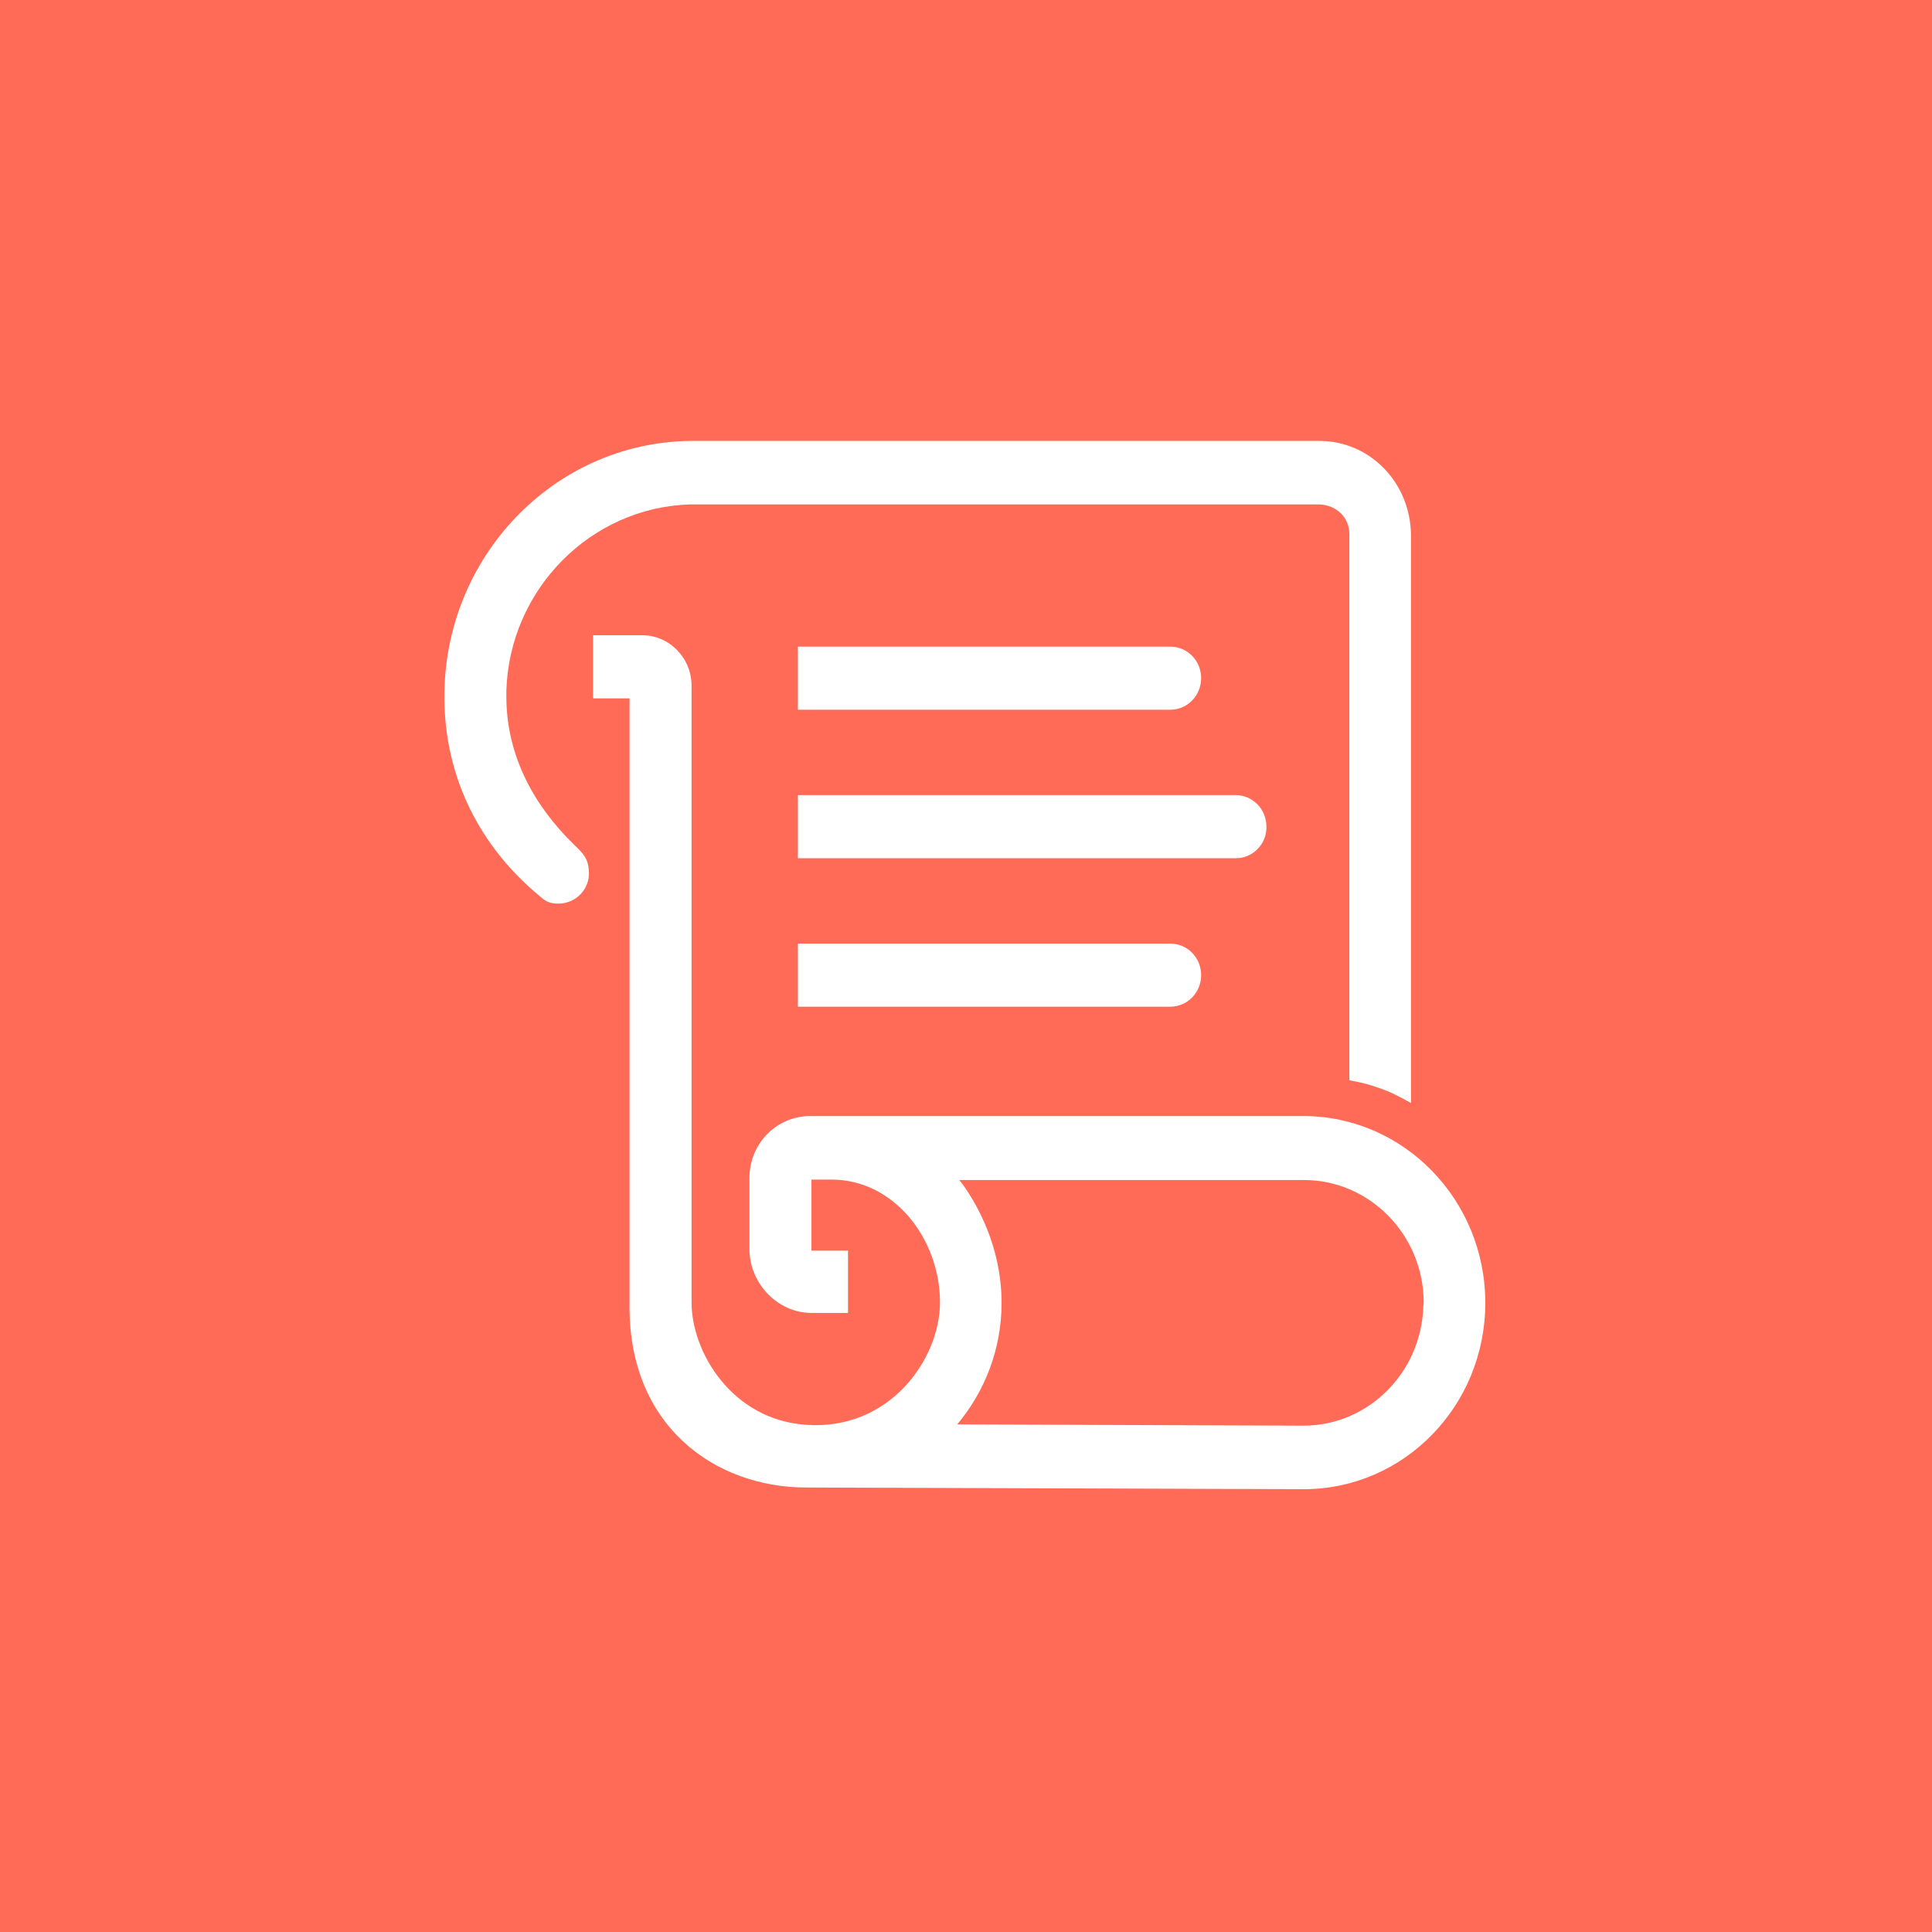
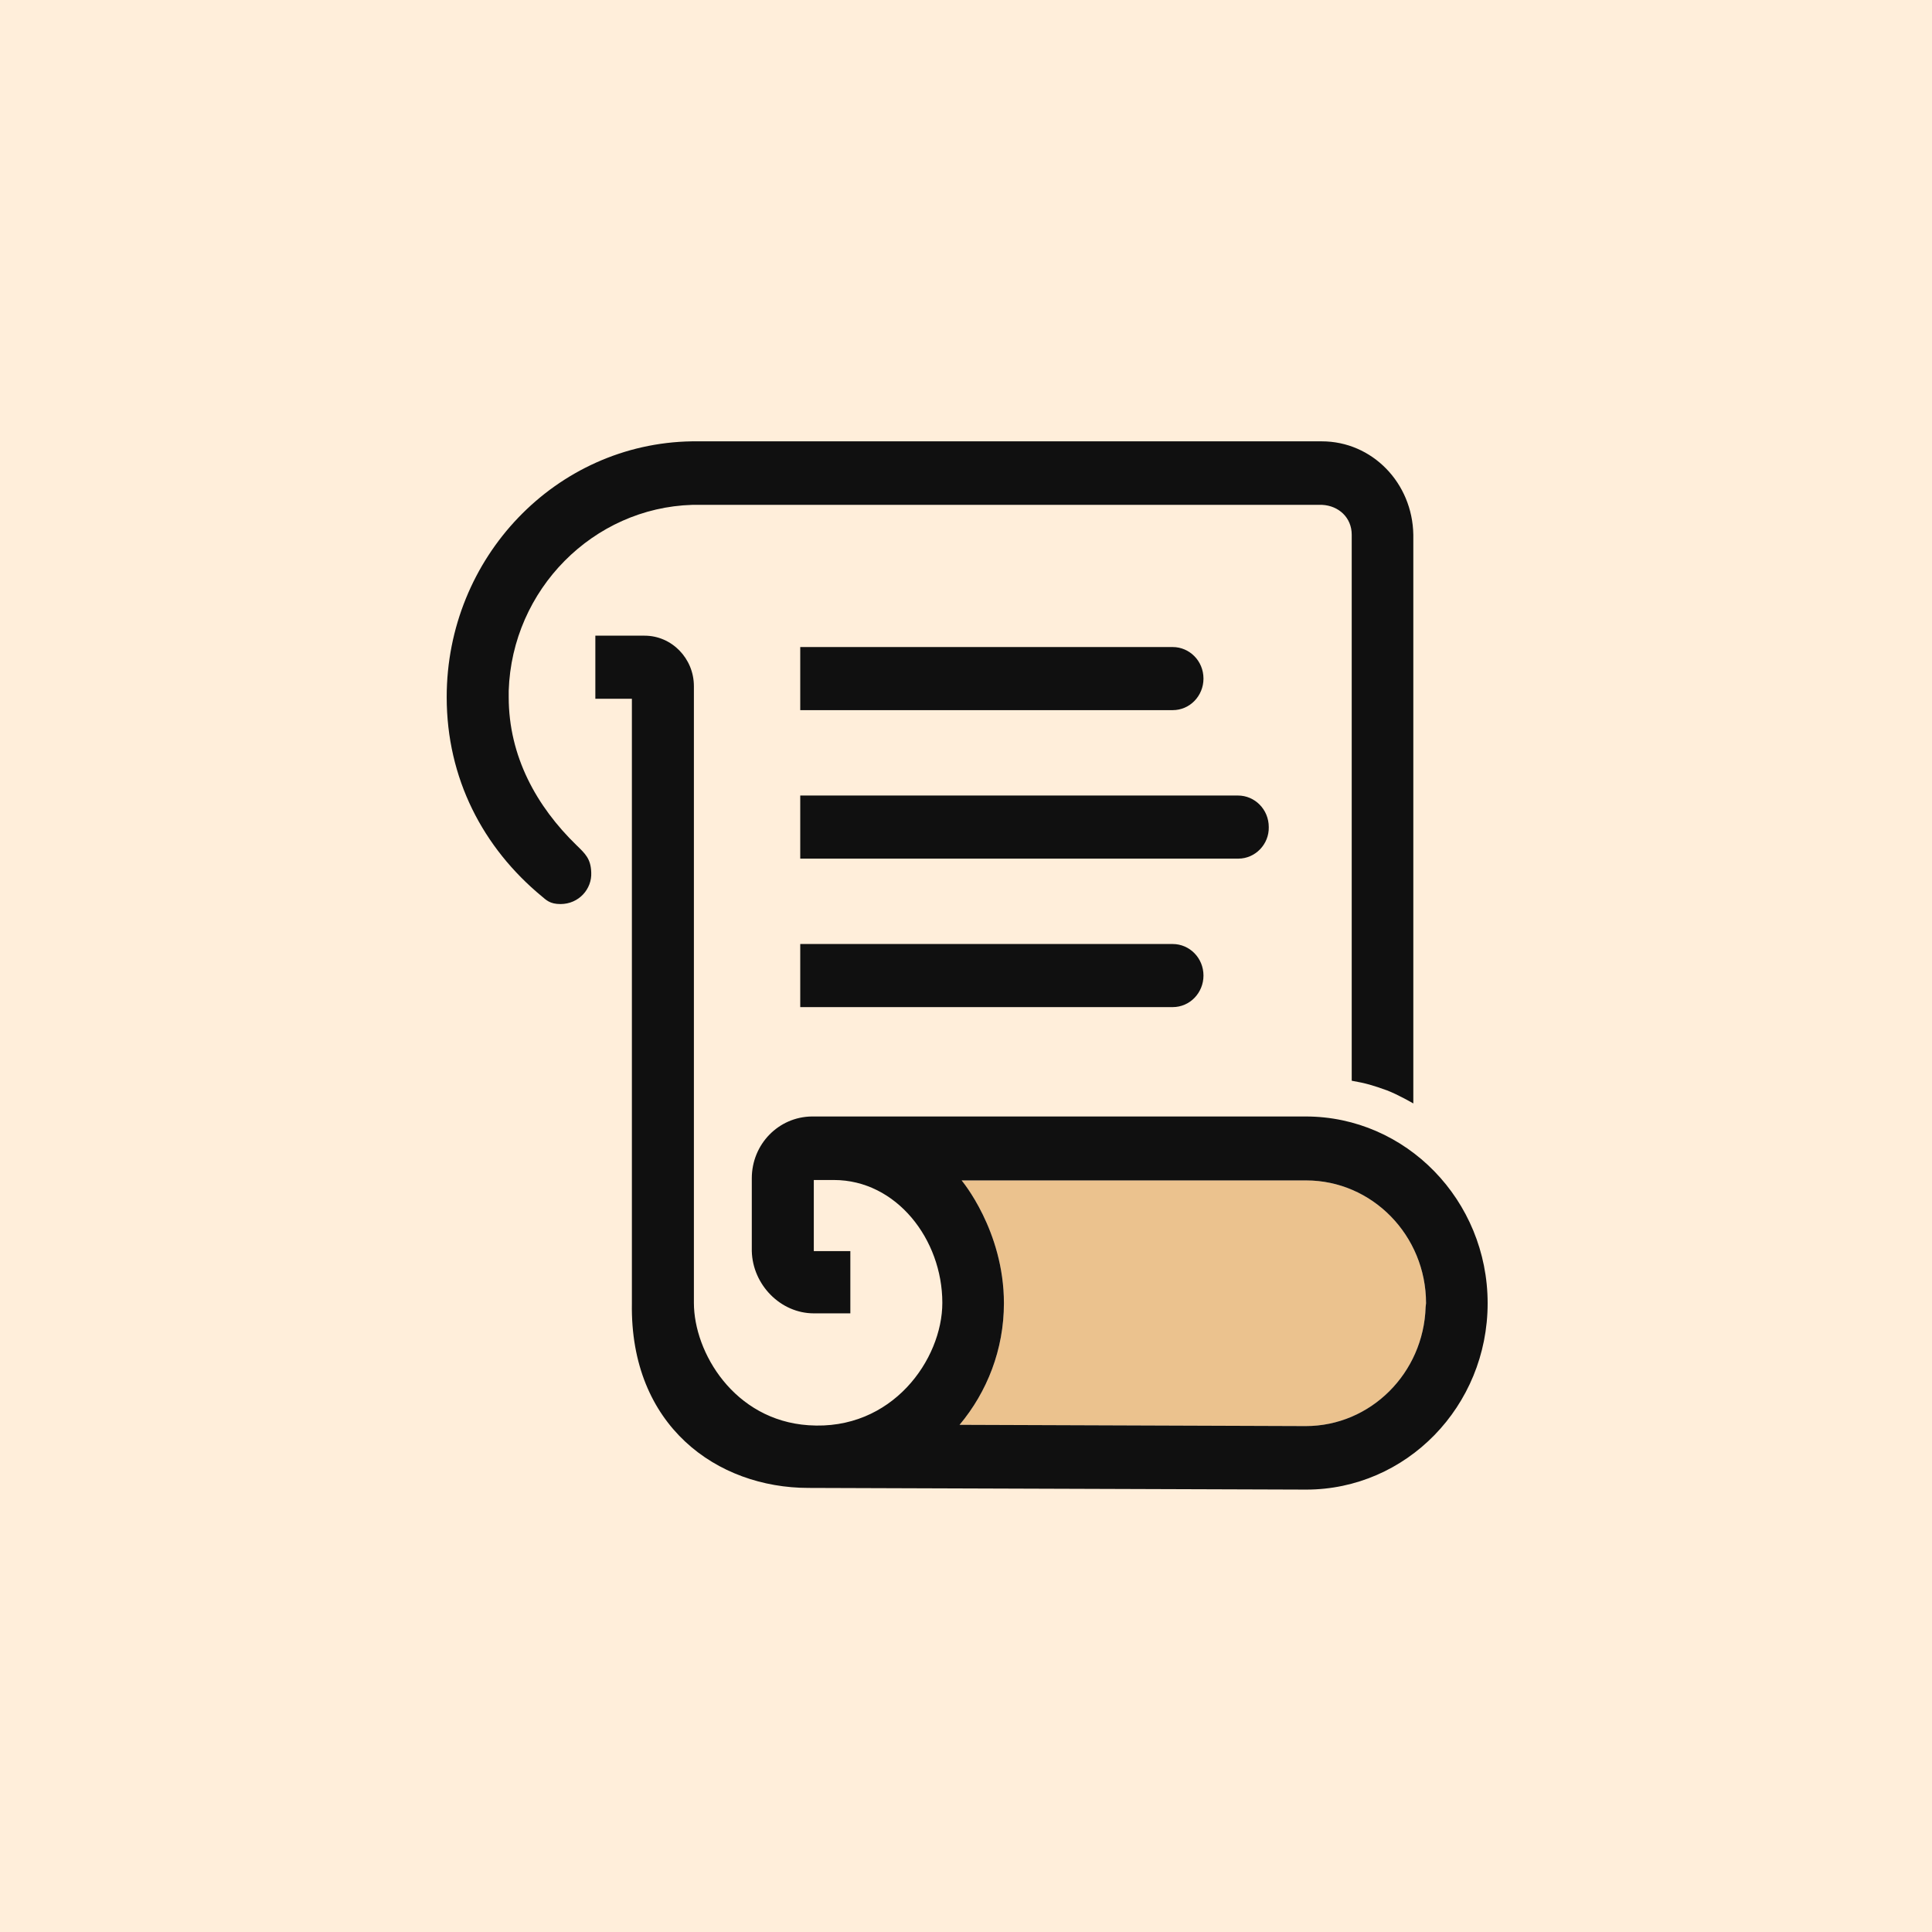
<svg xmlns="http://www.w3.org/2000/svg" width="500" height="500" viewBox="0 0 500 500" fill="none">
-   <rect width="500" height="500" fill="#FF6B57" />
-   <path d="M365.16 298.198V138.168C364.946 124.778 354.532 114 341.461 114H178.443C143.268 114.544 115 144.047 115 180.189C115 192.382 118.188 202.833 123.077 211.978C127.221 219.598 133.703 226.783 140.08 232.118C141.886 233.642 141.036 232.989 146.562 236.473C154.214 241.262 162.928 243.657 162.928 243.657L162.821 339.349C163.034 343.921 163.459 348.276 164.628 352.304C168.241 365.803 177.38 376.145 189.814 381.152C195.021 383.221 200.866 384.636 207.136 384.746L337.317 385.181C363.246 385.181 384.288 363.626 384.288 336.954C384.393 321.169 376.743 307.016 365.16 298.198Z" fill="#FF6B57" />
-   <path d="M368.346 338.152C367.815 355.243 354.106 368.96 337.315 368.96L247.73 368.633C254.85 360.142 259.207 349.146 259.207 337.172C259.207 318.339 248.261 305.384 248.261 305.384H337.421C354.531 305.384 368.452 319.644 368.452 337.172L368.346 338.152Z" fill="#FF6B57" />
-   <path d="M148.581 218.619C138.273 208.604 131.047 195.649 131.047 180.299V178.666C131.897 152.43 152.938 131.31 178.549 130.548H341.567C345.818 130.766 349.219 133.814 349.219 138.278V279.583C352.938 280.237 354.744 280.781 358.358 282.088C361.228 283.177 365.16 285.462 365.16 285.462V138.278C364.946 124.887 354.532 114.11 341.462 114.11H178.443C143.268 114.654 115 144.156 115 180.299C115 201.31 124.352 219.273 139.655 231.9C140.717 232.772 141.674 233.861 144.437 233.861C149.219 233.861 152.62 229.941 152.407 225.696C152.301 222.103 150.813 220.797 148.581 218.619Z" fill="white" />
-   <path d="M337.317 288.836H209.474C200.866 288.945 193.959 296.022 193.959 304.839V323.672C194.171 332.382 201.398 339.785 210.006 339.785H219.464V323.672H210.006V305.275C210.006 305.275 212.344 305.275 215.213 305.275C231.366 305.275 243.269 320.624 243.269 337.063C243.269 351.651 230.303 370.266 208.624 368.743C189.389 367.436 178.975 349.909 178.975 337.063V177.468C178.975 170.283 173.236 164.404 166.223 164.404H153.47V180.734H162.928V337.172C162.397 368.961 185.032 384.964 208.624 384.964L337.424 385.399C363.353 385.399 384.395 363.844 384.395 337.172C384.395 310.5 363.247 288.836 337.317 288.836ZM368.347 338.152C367.816 355.244 354.107 368.961 337.317 368.961L247.731 368.633C254.852 360.142 259.209 349.147 259.209 337.172C259.209 318.339 248.262 305.384 248.262 305.384H337.424C354.532 305.384 368.454 319.645 368.454 337.172L368.347 338.152Z" fill="white" />
-   <path d="M302.883 183.675H206.496V167.346H302.883C307.24 167.346 310.854 170.938 310.854 175.511C310.854 179.974 307.347 183.675 302.883 183.675Z" fill="white" />
-   <path d="M302.883 260.531H206.496V244.2H302.883C307.24 244.2 310.854 247.794 310.854 252.366C310.854 256.829 307.347 260.531 302.883 260.531Z" fill="white" />
-   <path d="M319.887 222.103H206.496V205.773H319.779C324.138 205.773 327.75 209.366 327.75 213.938C327.856 218.401 324.244 222.103 319.887 222.103Z" fill="white" />
+   <rect width="500" height="500" fill="#FFEEDA" />
+   <path d="M365.765 298.306V138.276C365.552 124.886 355.138 114.108 342.067 114.108H179.048C143.873 114.653 115.605 144.155 115.605 180.298C115.605 192.491 118.793 202.942 123.682 212.086C127.826 219.707 134.309 226.892 140.685 232.227C142.492 233.75 141.642 233.097 147.167 236.581C154.819 241.37 163.533 243.766 163.533 243.766L163.427 339.457C163.639 344.03 164.064 348.384 165.233 352.412C168.847 365.912 177.986 376.254 190.419 381.261C195.627 383.33 201.471 384.745 207.741 384.854L337.922 385.289C363.851 385.289 384.893 363.735 384.893 337.062C384.999 321.277 377.348 307.125 365.765 298.306Z" fill="#FFEEDA" />
+   <path d="M368.951 338.26C368.42 355.352 354.711 369.068 337.921 369.068L248.336 368.741C255.455 360.25 259.812 349.255 259.812 337.28C259.812 318.447 248.867 305.492 248.867 305.492H338.027C355.136 305.492 369.057 319.752 369.057 337.28L368.951 338.26Z" fill="#EBC28E" />
+   <path d="M149.187 218.728C138.878 208.712 131.652 195.757 131.652 180.408V178.775C132.502 152.538 153.544 131.419 179.155 130.657H342.173C346.424 130.874 349.825 133.923 349.825 138.386V279.692C353.543 280.345 355.35 280.89 358.963 282.196C361.833 283.285 365.765 285.571 365.765 285.571V138.386C365.552 124.996 355.138 114.218 342.067 114.218H179.048C143.873 114.763 115.605 144.265 115.605 180.408C115.605 201.418 124.957 219.381 140.26 232.009C141.323 232.881 142.279 233.969 145.042 233.969C149.824 233.969 153.225 230.05 153.012 225.804C152.906 222.212 151.418 220.905 149.187 218.728Z" fill="#101010" />
+   <path d="M337.922 288.945H210.08C201.472 289.053 194.564 296.13 194.564 304.948V323.781C194.777 332.491 202.003 339.893 210.611 339.893H220.069V323.781H210.611V305.384C210.611 305.384 212.949 305.384 215.818 305.384C231.971 305.384 243.874 320.733 243.874 337.172C243.874 351.76 230.908 370.375 209.229 368.851C189.995 367.545 179.58 350.017 179.58 337.172V177.576C179.58 170.391 173.842 164.513 166.828 164.513H154.075V180.842H163.533V337.28C163.002 369.069 185.638 385.072 209.229 385.072L338.029 385.507C363.959 385.507 385 363.952 385 337.28C385 310.609 363.853 288.945 337.922 288.945ZM368.952 338.26C368.421 355.352 354.712 369.069 337.922 369.069L248.337 368.742C255.457 360.251 259.814 349.255 259.814 337.28C259.814 318.447 248.868 305.492 248.868 305.492H338.029C355.138 305.492 369.06 319.754 369.06 337.28L368.952 338.26Z" fill="#101010" />
+   <path d="M303.488 183.784H207.102V167.454H303.488C307.845 167.454 311.459 171.047 311.459 175.619C311.459 180.082 307.952 183.784 303.488 183.784Z" fill="#101010" />
+   <path d="M303.488 260.639H207.102V244.309H303.488C307.845 244.309 311.459 247.902 311.459 252.474C311.459 256.937 307.952 260.639 303.488 260.639Z" fill="#101010" />
+   <path d="M320.492 222.211H207.102V205.882H320.385C324.743 205.882 328.356 209.474 328.356 214.047C328.462 218.51 324.849 222.211 320.492 222.211Z" fill="#101010" />
</svg>
